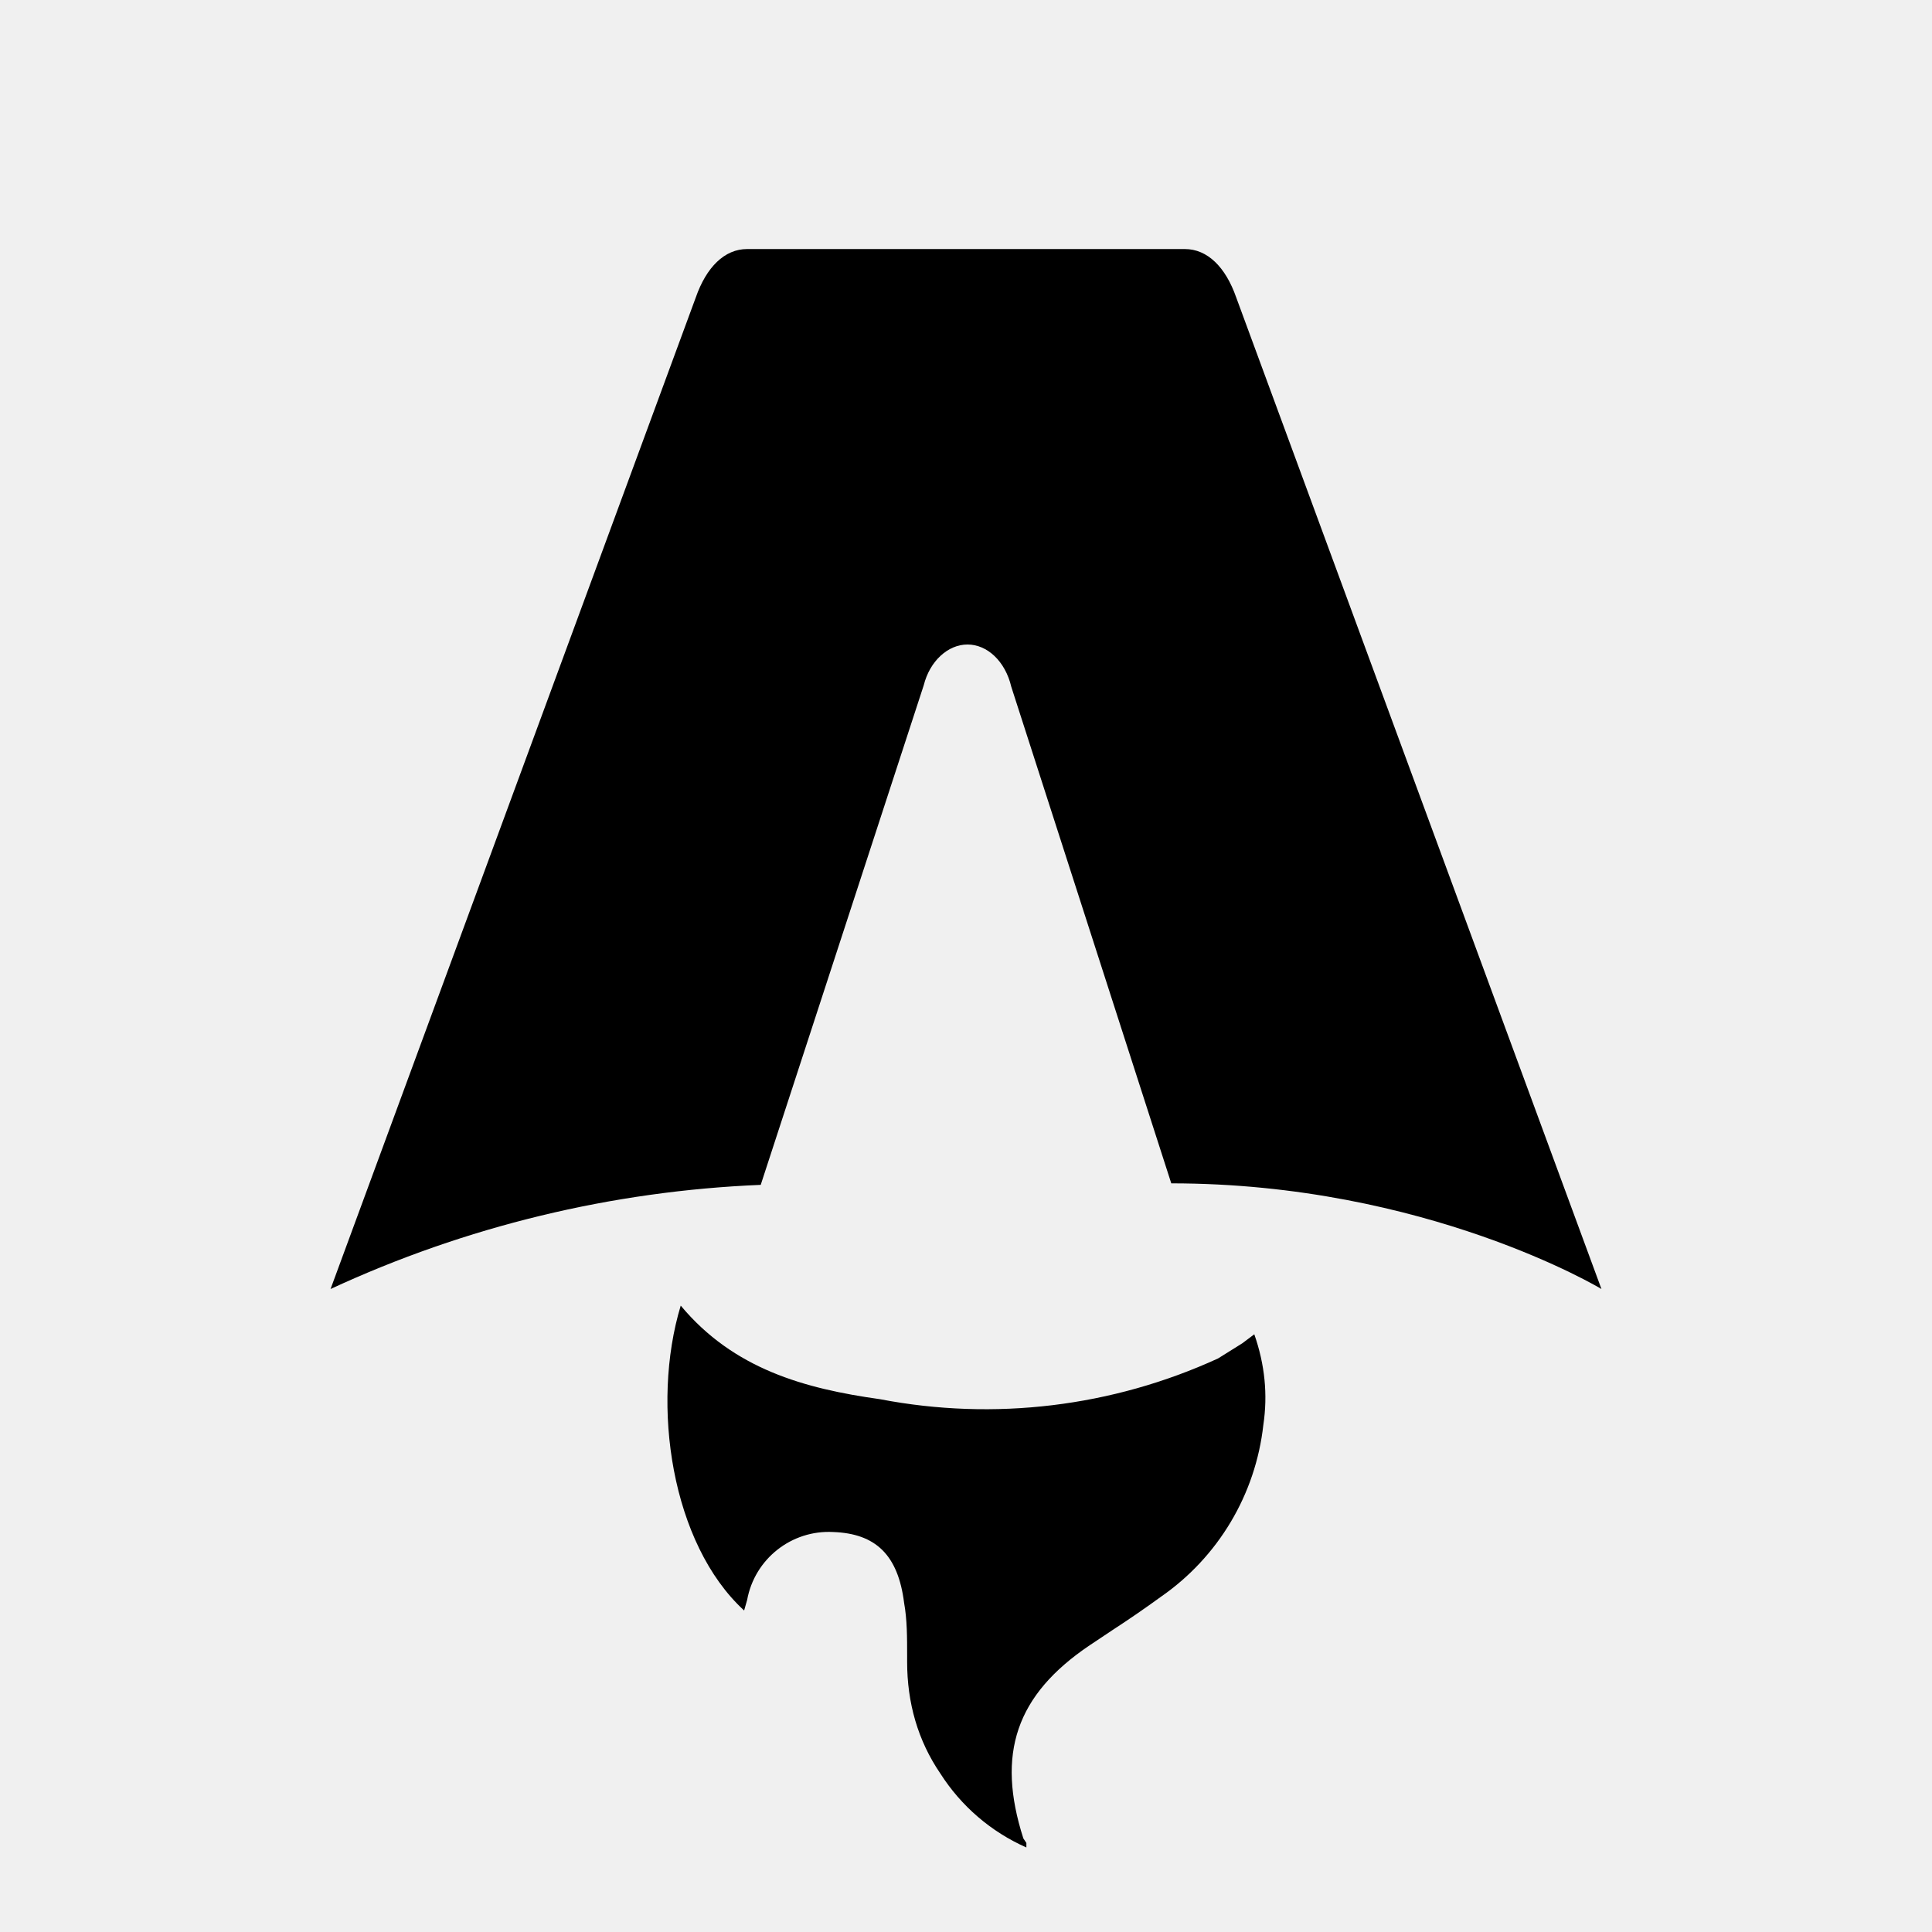
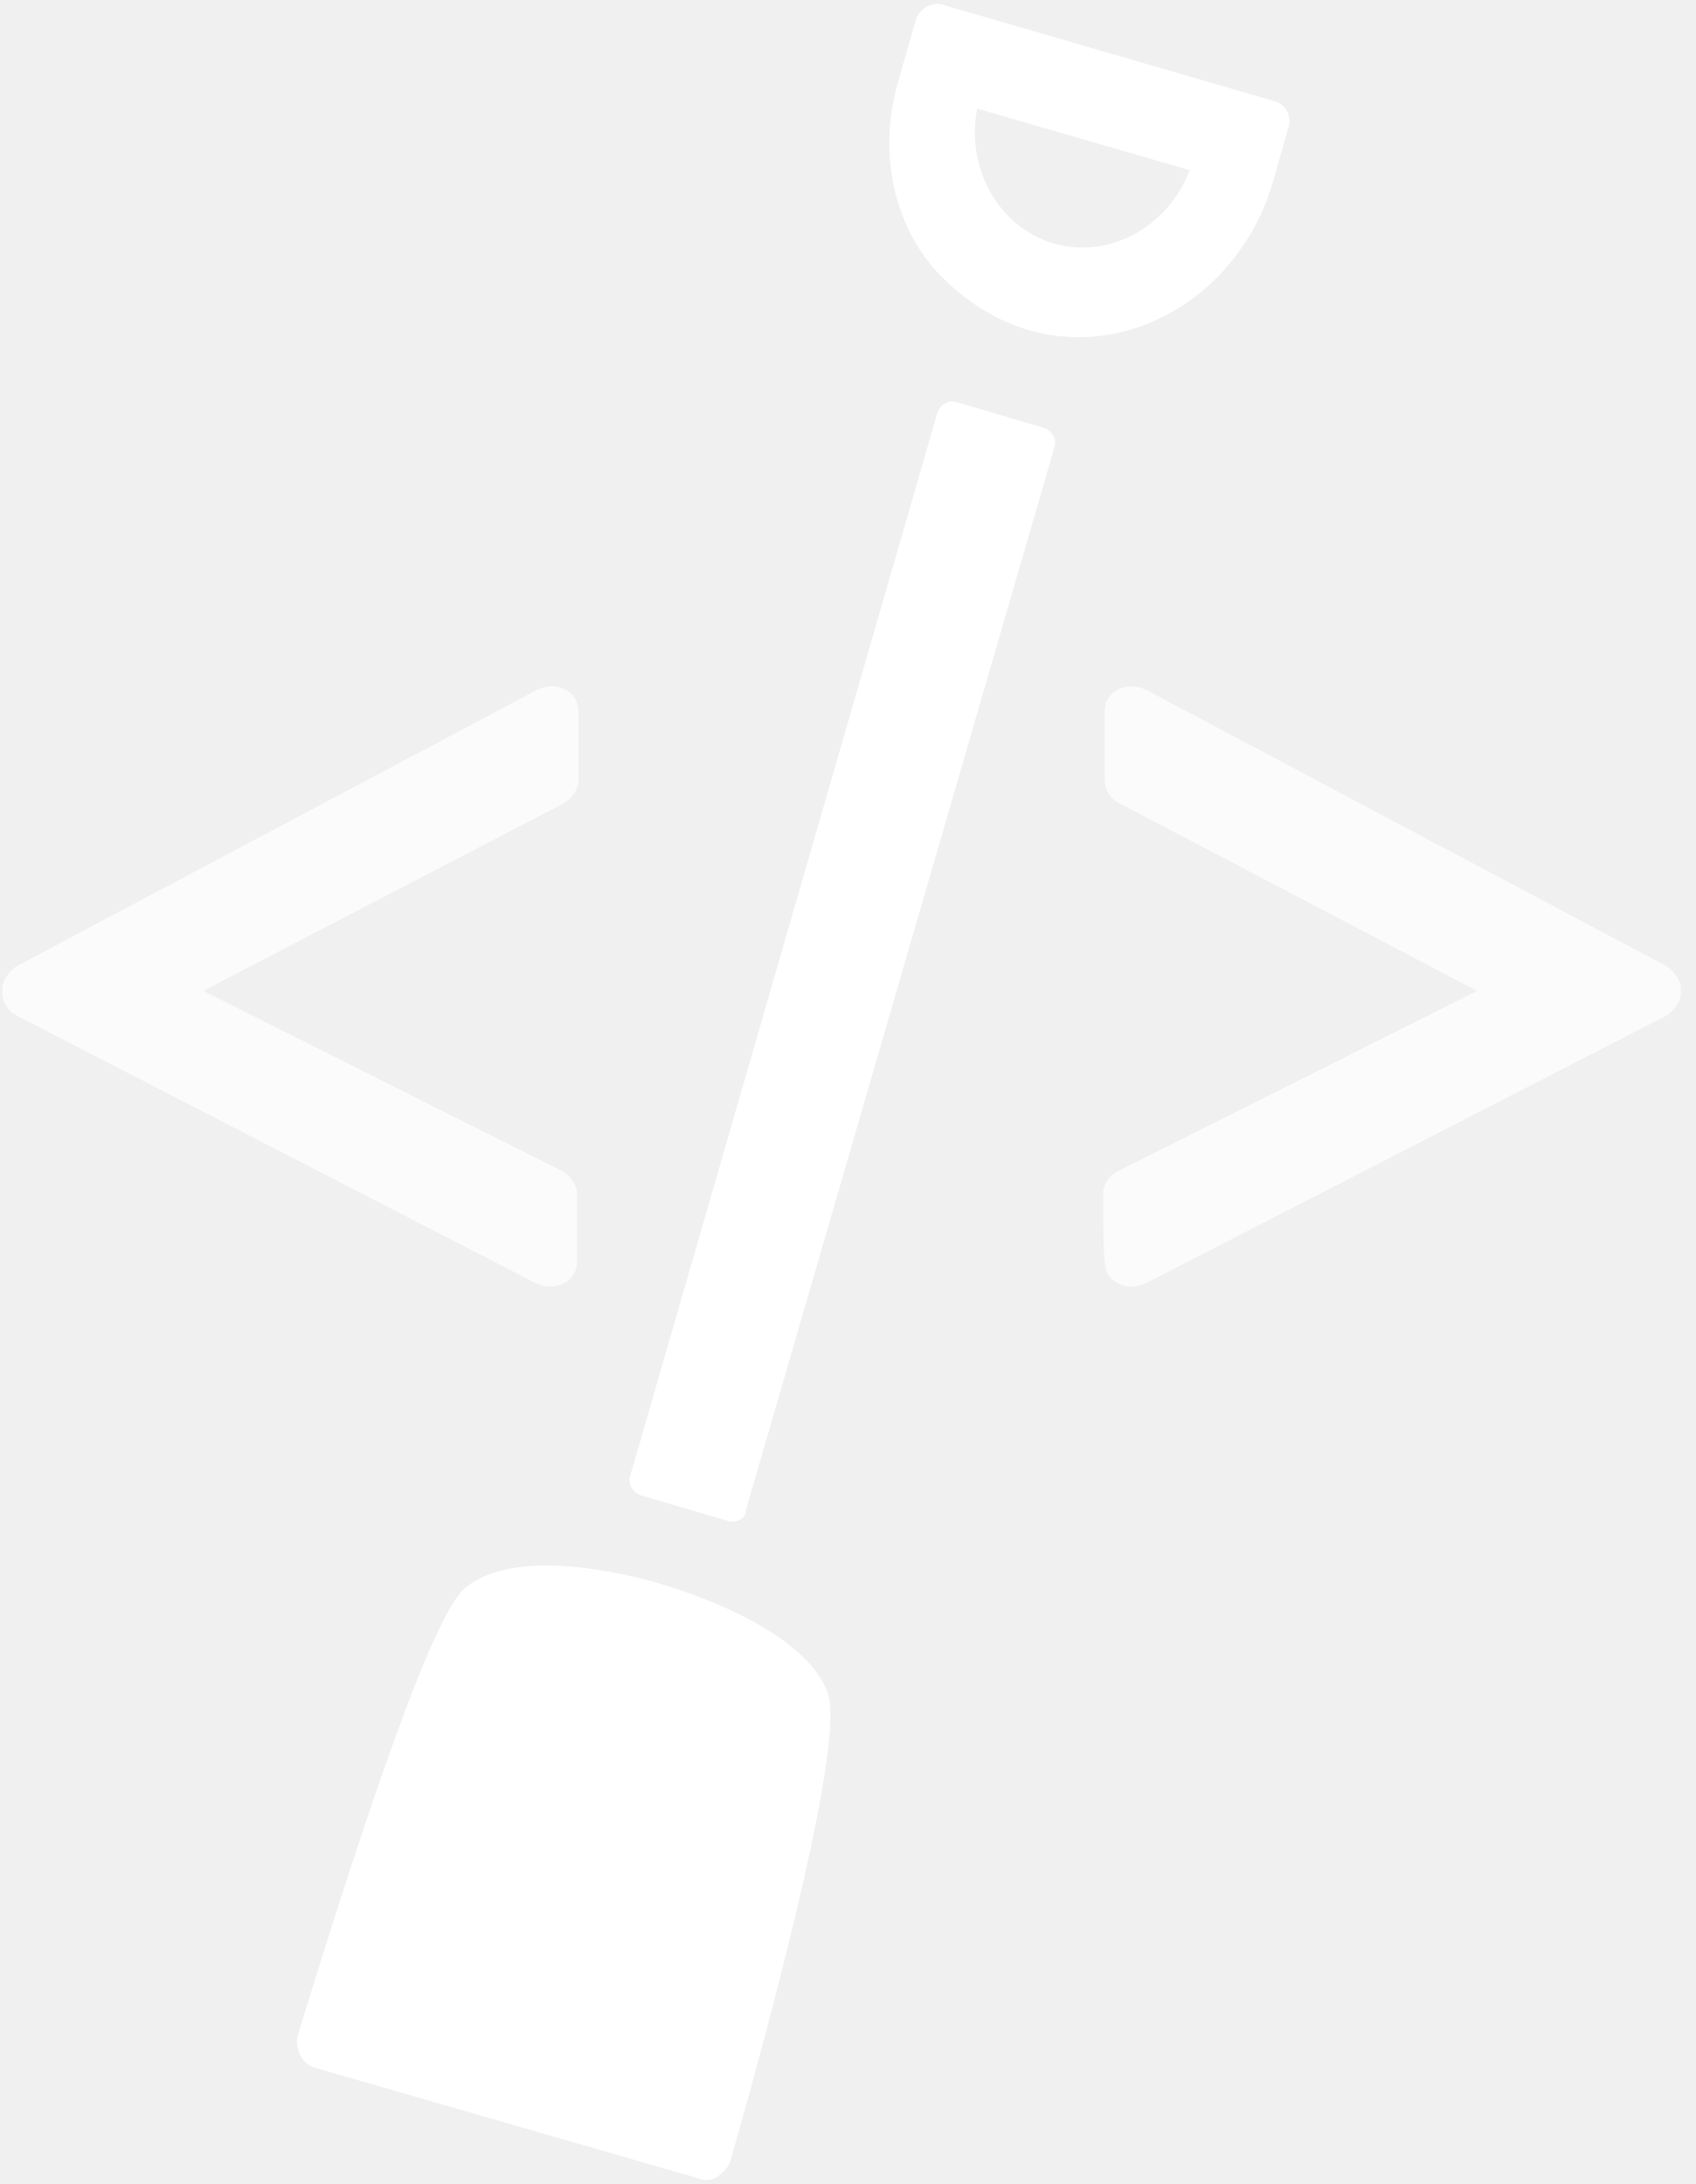
- <svg xmlns="http://www.w3.org/2000/svg" fill="none" viewBox="0 0 128 128">
-   <path d="M50.4 78.5a75.1 75.1 0 0 0-28.5 6.9l24.2-65.7c.7-2 1.9-3.2 3.4-3.2h29c1.5 0 2.7 1.2 3.4 3.2l24.2 65.7s-11.6-7-28.5-7L67 45.5c-.4-1.7-1.6-2.8-2.9-2.8-1.3 0-2.5 1.1-2.9 2.7L50.4 78.5Zm-1.1 28.2Zm-4.2-20.2c-2 6.6-.6 15.8 4.2 20.2a17.5 17.5 0 0 1 .2-.7 5.5 5.5 0 0 1 5.7-4.5c2.8.1 4.3 1.5 4.7 4.7.2 1.1.2 2.3.2 3.5v.4c0 2.7.7 5.2 2.2 7.4a13 13 0 0 0 5.7 4.9v-.3l-.2-.3c-1.8-5.6-.5-9.5 4.4-12.8l1.5-1a73 73 0 0 0 3.2-2.2 16 16 0 0 0 6.8-11.4c.3-2 .1-4-.6-6l-.8.6-1.6 1a37 37 0 0 1-22.4 2.7c-5-.7-9.7-2-13.2-6.2Z" />
-   <style>
-         path { fill: #000; }
-         @media (prefers-color-scheme: dark) {
-             path { fill: #FFF; }
-         }
-     </style>
+ <svg xmlns="http://www.w3.org/2000/svg" width="59" height="76" viewBox="0 0 59 76" fill="none">
+   <path opacity="0.75" d="M0.083 34.583V34.379C0.083 34.124 0.338 33.767 0.593 33.614L18.647 24.026C19.31 23.669 20.126 24.026 20.126 24.74C20.126 25.454 20.126 25.25 20.126 27.137C20.126 27.494 19.871 27.8 19.616 27.953L7.07 34.481L19.565 40.754C19.82 40.907 20.075 41.213 20.075 41.519C20.075 43.406 20.075 43.253 20.075 43.916C20.075 44.63 19.259 44.987 18.596 44.63L0.593 35.348C0.338 35.246 0.083 34.889 0.083 34.583Z" fill="white" />
+   <path opacity="0.75" d="M38.384 41.519C38.384 41.213 38.588 40.907 38.894 40.754L51.389 34.481L38.945 27.953C38.639 27.8 38.435 27.494 38.435 27.137C38.435 25.25 38.435 25.454 38.435 24.74C38.435 24.026 39.251 23.669 39.914 24.026L57.968 33.614C58.223 33.767 58.478 34.124 58.478 34.379V34.583C58.478 34.838 58.223 35.195 57.968 35.348L39.914 44.63C39.251 44.987 38.435 44.63 38.435 43.916C38.384 43.253 38.384 43.457 38.384 41.519Z" fill="white" />
+   <path d="M24.257 75.791L10.997 71.966C10.742 71.915 10.538 71.711 10.436 71.507C10.334 71.252 10.283 70.997 10.385 70.742C12.017 65.438 14.873 56.411 16.148 55.289C17.627 54.014 20.636 54.524 22.319 54.932C24.869 55.595 28.133 57.023 28.796 58.91C29.408 60.542 26.96 69.773 25.43 75.128C25.379 75.383 25.175 75.587 24.971 75.74C24.767 75.893 24.512 75.893 24.257 75.791Z" fill="white" />
+   <path opacity="0.37" d="M23.951 73.496C23.9 73.496 23.798 73.445 23.747 73.343C23.288 72.629 23.645 69.926 24.818 65.438C26.246 59.879 25.175 59.369 21.911 57.941C21.809 57.89 21.554 57.788 21.605 57.533C21.605 57.431 21.707 57.329 21.911 57.278C22.625 57.227 26.552 58.043 27.164 60.236C27.572 61.766 24.563 72.119 24.206 73.292C24.155 73.394 24.053 73.496 23.951 73.496C24.002 73.496 24.002 73.496 23.951 73.496Z" fill="white" />
+   <path d="M32.774 9.644C31.091 7.961 30.53 5.309 31.244 2.861L31.856 0.719C31.958 0.311 32.417 0.056 32.774 0.158L44.351 3.524C44.759 3.626 44.963 4.085 44.81 4.493L44.3 6.278C42.872 11.327 36.905 13.775 32.774 9.644ZM33.998 3.779C33.59 5.87 34.763 7.91 36.65 8.471C38.588 9.032 40.628 7.91 41.393 5.921L33.998 3.779Z" fill="white" />
+   <path d="M25.379 52.943L22.268 52.025C22.013 51.923 21.86 51.668 21.911 51.413L32.621 14.336C32.723 14.081 32.978 13.928 33.233 13.979L36.344 14.897C36.599 14.999 36.752 15.254 36.701 15.509L25.94 52.586C25.94 52.841 25.634 52.994 25.379 52.943Z" fill="white" />
</svg>
